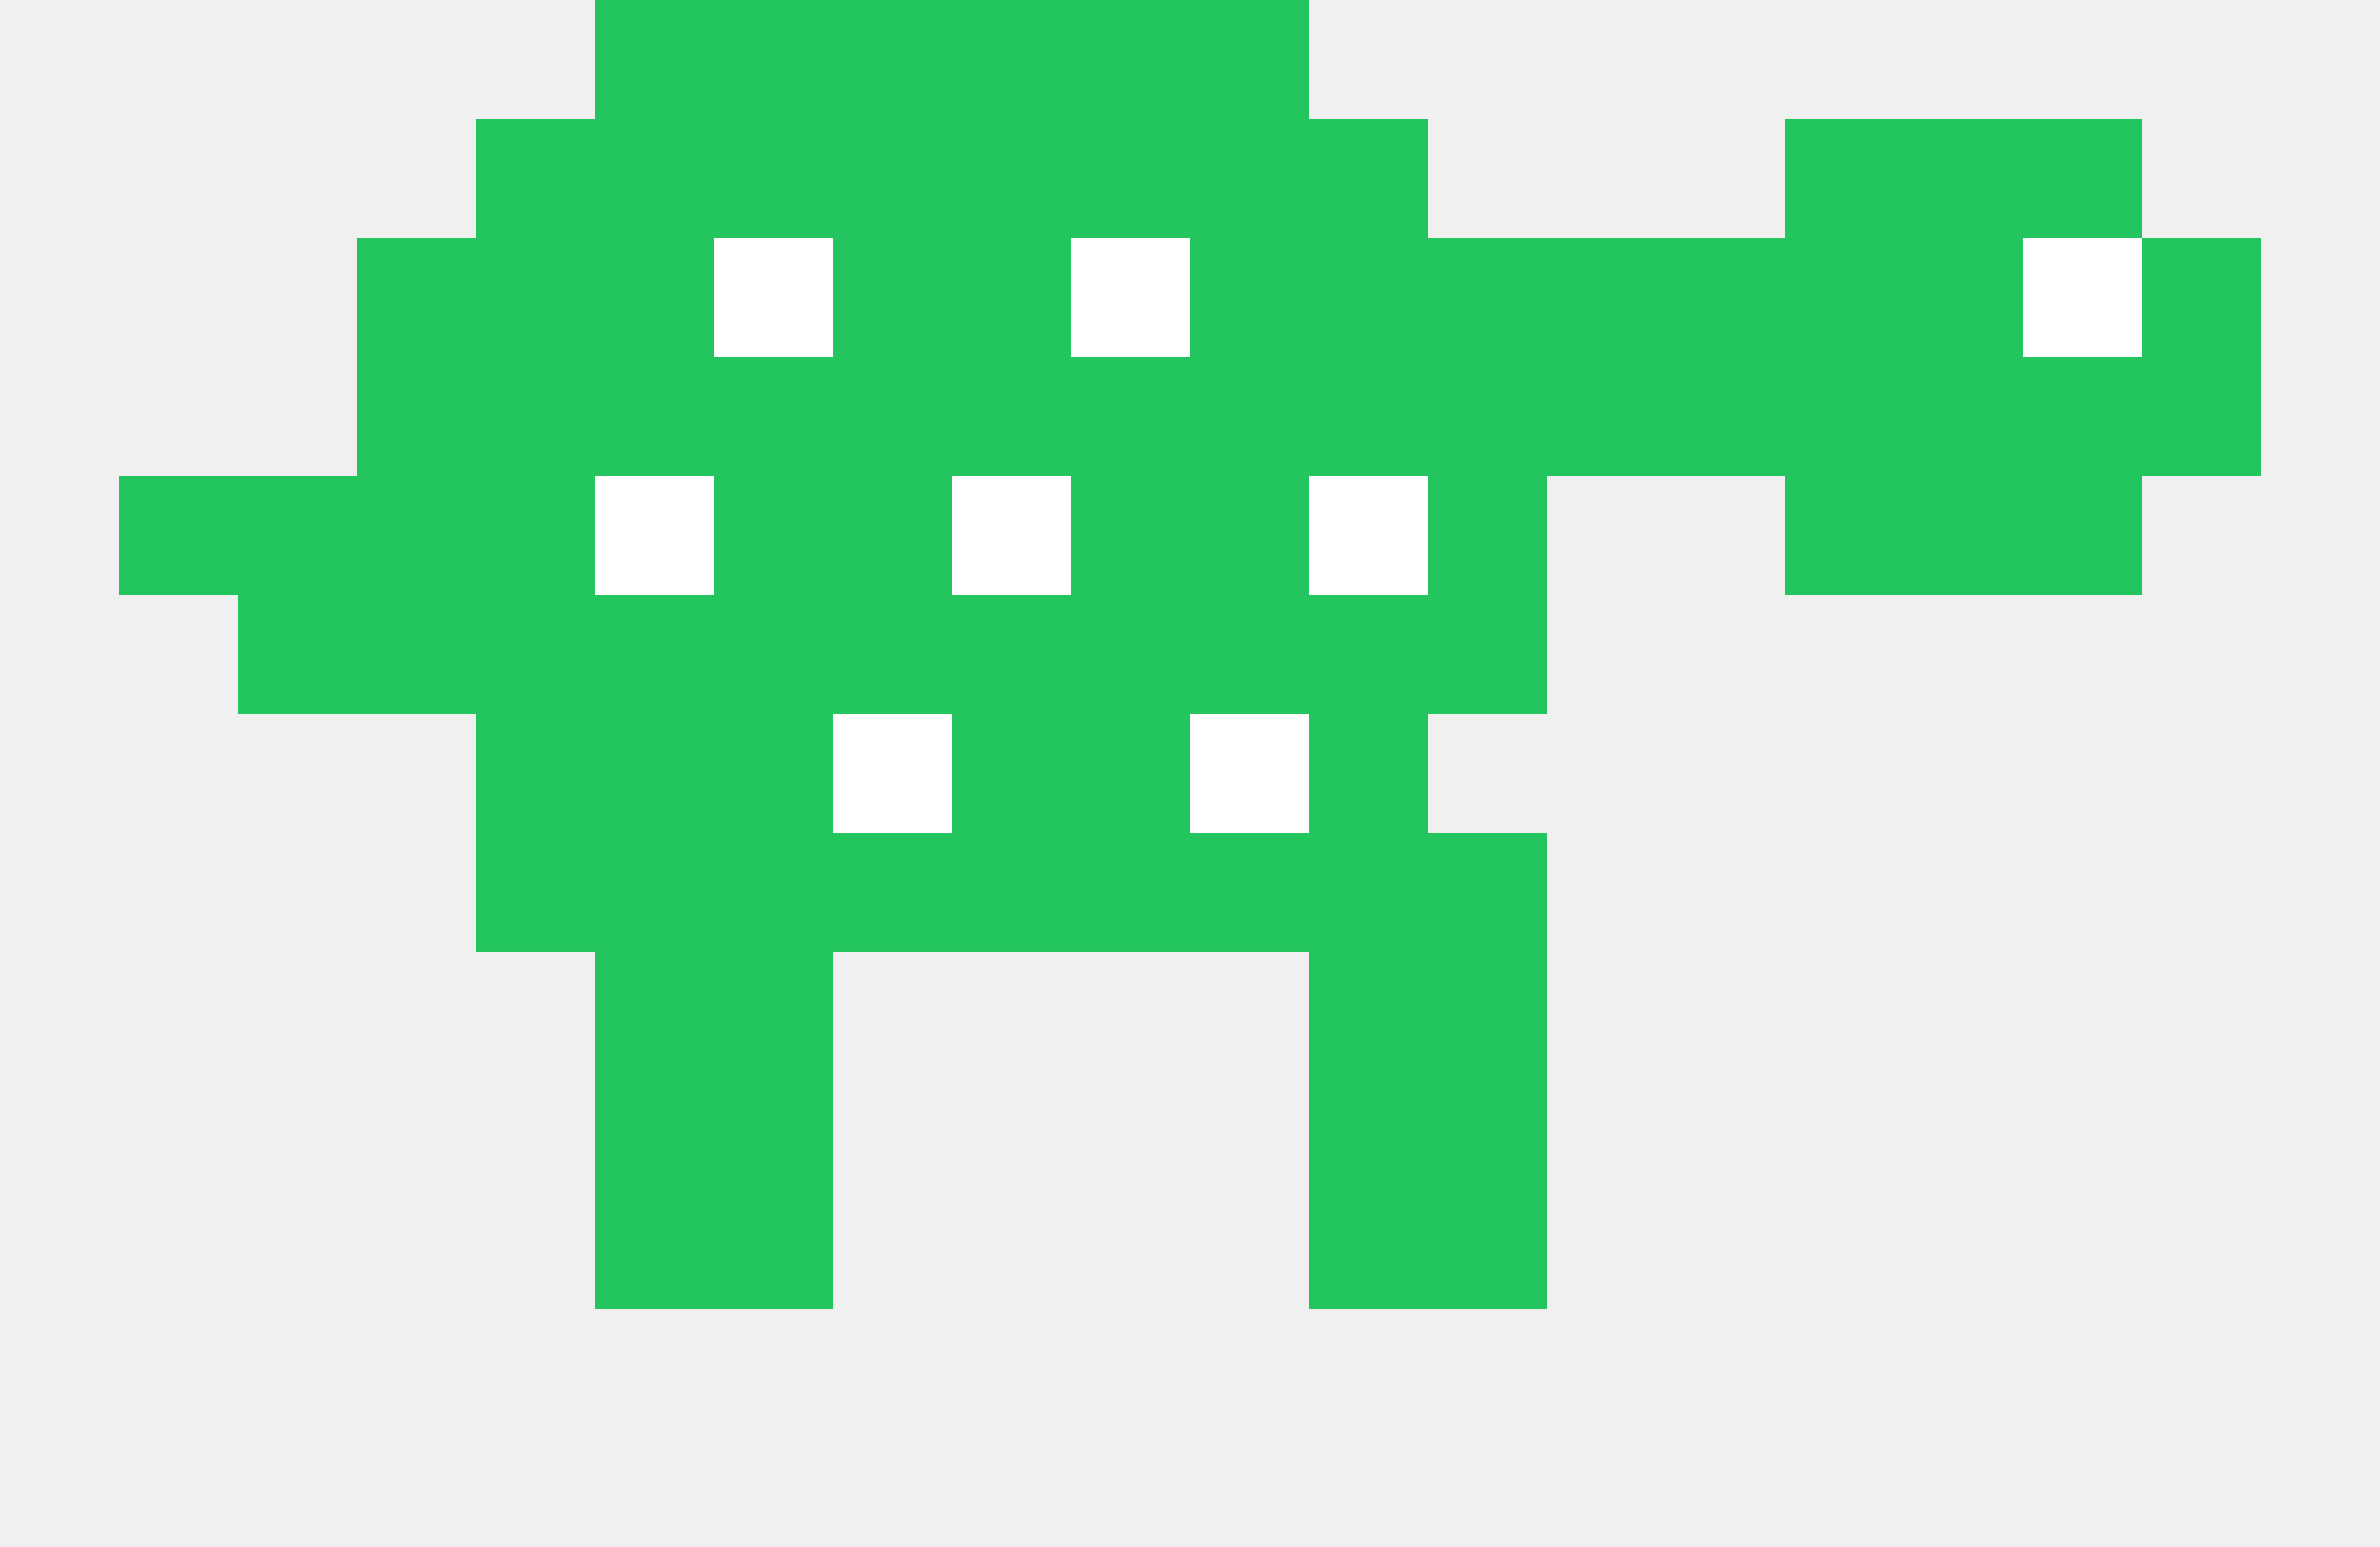
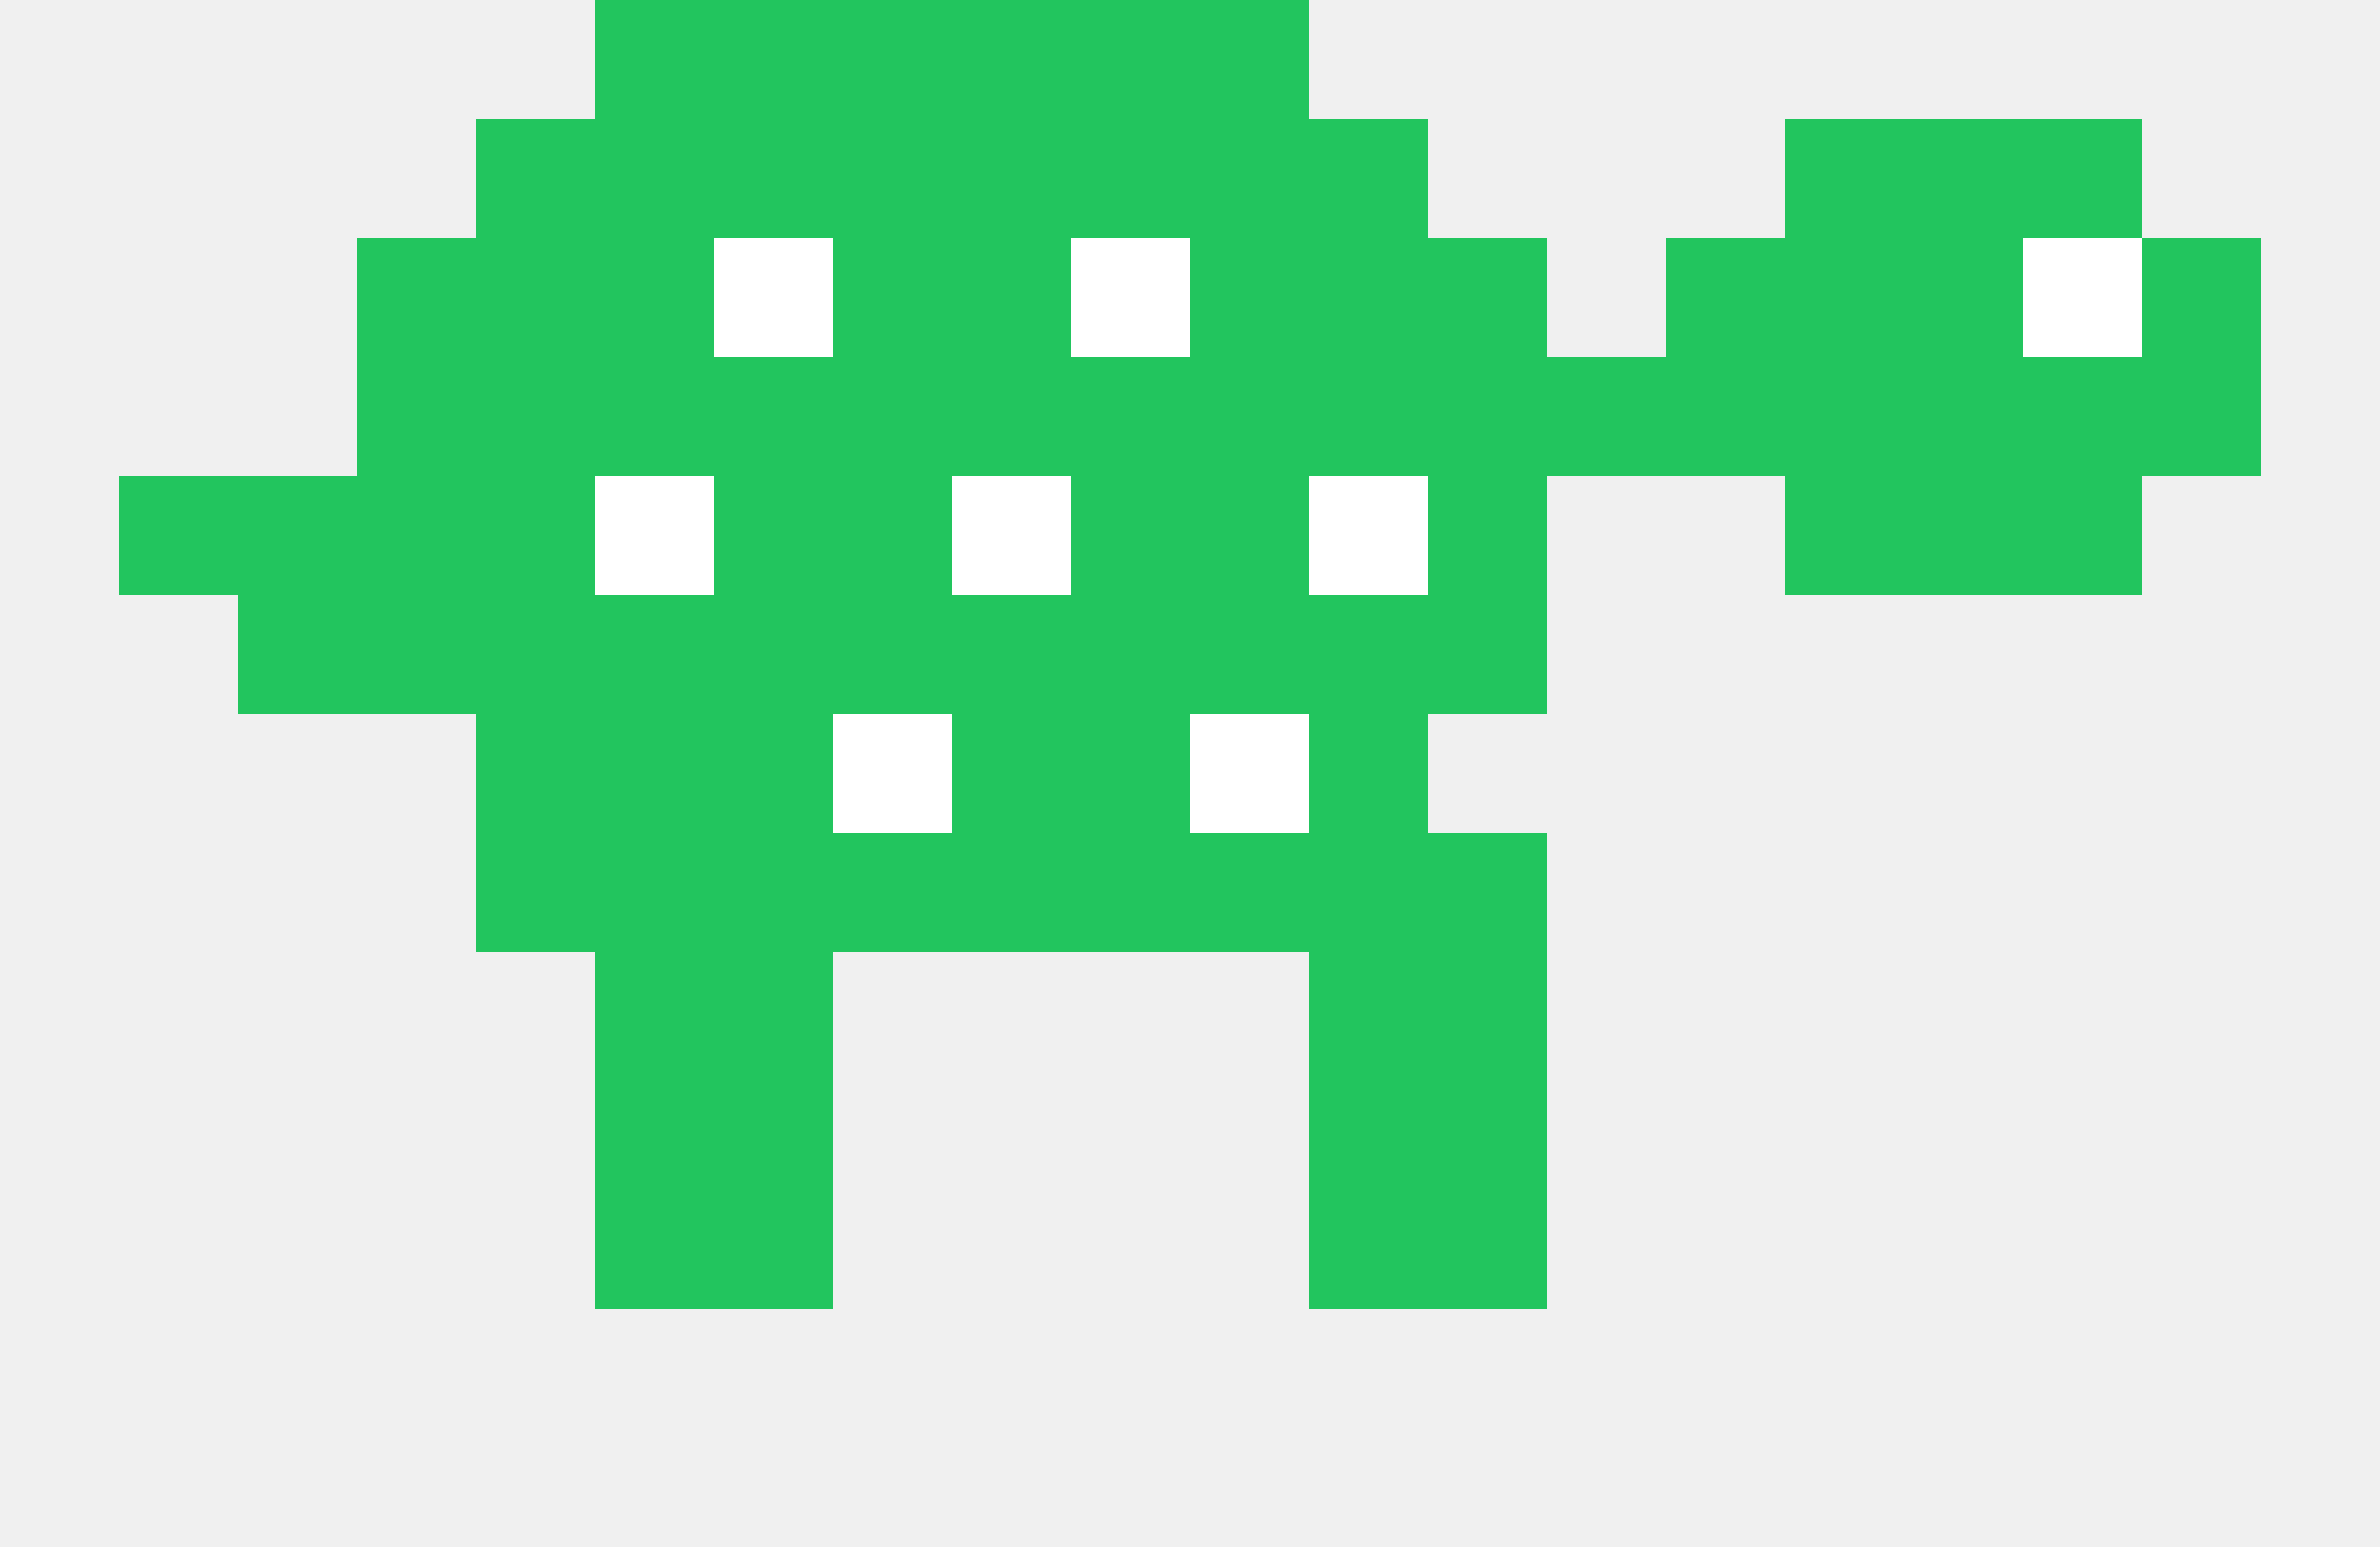
<svg xmlns="http://www.w3.org/2000/svg" viewBox="0 0 40 26" shape-rendering="crispEdges">
  <g fill="#22C55E">
    <rect x="10" y="0" width="12" height="2" />
    <rect x="8" y="2" width="16" height="2" />
    <rect x="6" y="4" width="20" height="2" />
    <rect x="6" y="6" width="20" height="2" />
    <rect x="6" y="8" width="20" height="2" />
    <rect x="6" y="10" width="20" height="2" />
    <rect x="8" y="12" width="16" height="2" />
    <rect x="12" y="4" width="2" height="2" fill="white" />
    <rect x="18" y="4" width="2" height="2" fill="white" />
    <rect x="10" y="8" width="2" height="2" fill="white" />
    <rect x="16" y="8" width="2" height="2" fill="white" />
    <rect x="22" y="8" width="2" height="2" fill="white" />
    <rect x="14" y="12" width="2" height="2" fill="white" />
    <rect x="20" y="12" width="2" height="2" fill="white" />
    <rect x="8" y="14" width="18" height="2" />
-     <rect x="26" y="4" width="4" height="4" />
+     <rect x="26" y="6" width="2" height="2" />
+     <rect x="28" y="4" width="2" height="2" />
+     <rect x="28" y="6" width="2" height="2" />
    <rect x="30" y="2" width="6" height="2" />
    <rect x="30" y="4" width="8" height="2" />
    <rect x="30" y="6" width="8" height="2" />
    <rect x="30" y="8" width="6" height="2" />
    <rect x="34" y="4" width="2" height="2" fill="white" />
    <rect x="22" y="16" width="4" height="6" />
    <rect x="10" y="16" width="4" height="6" />
    <rect x="4" y="10" width="4" height="2" />
    <rect x="2" y="8" width="4" height="2" />
  </g>
</svg>
